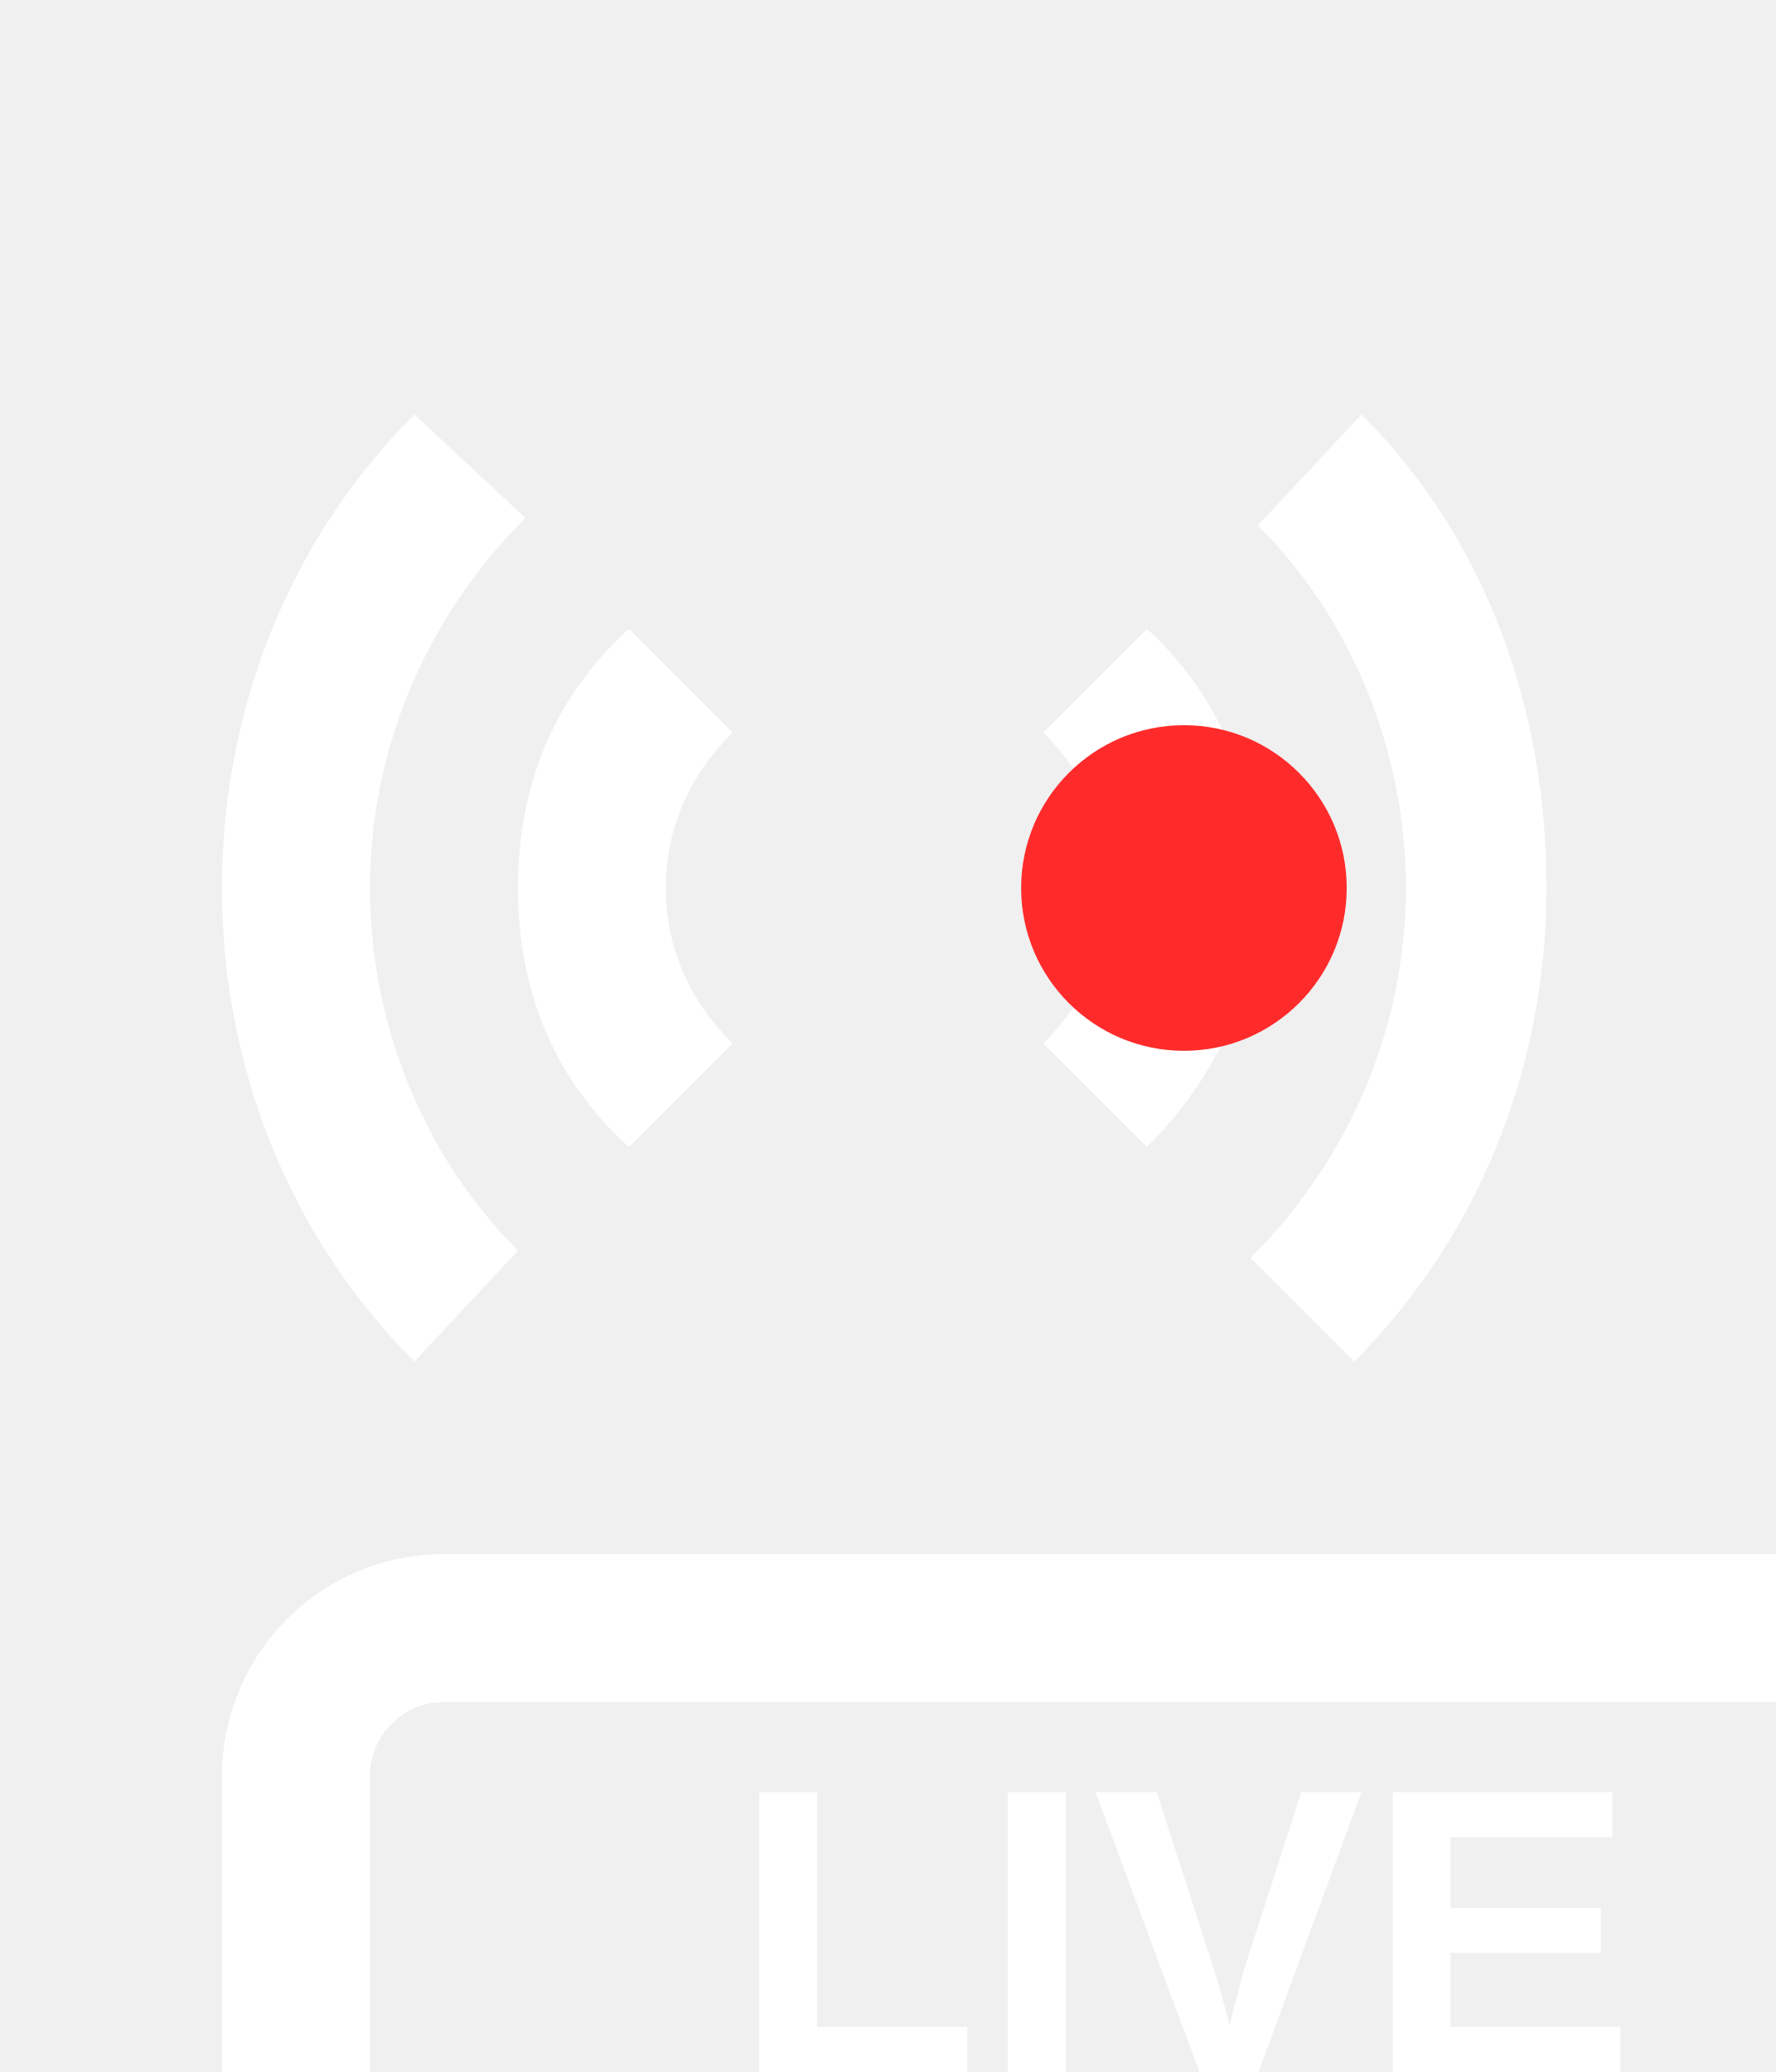
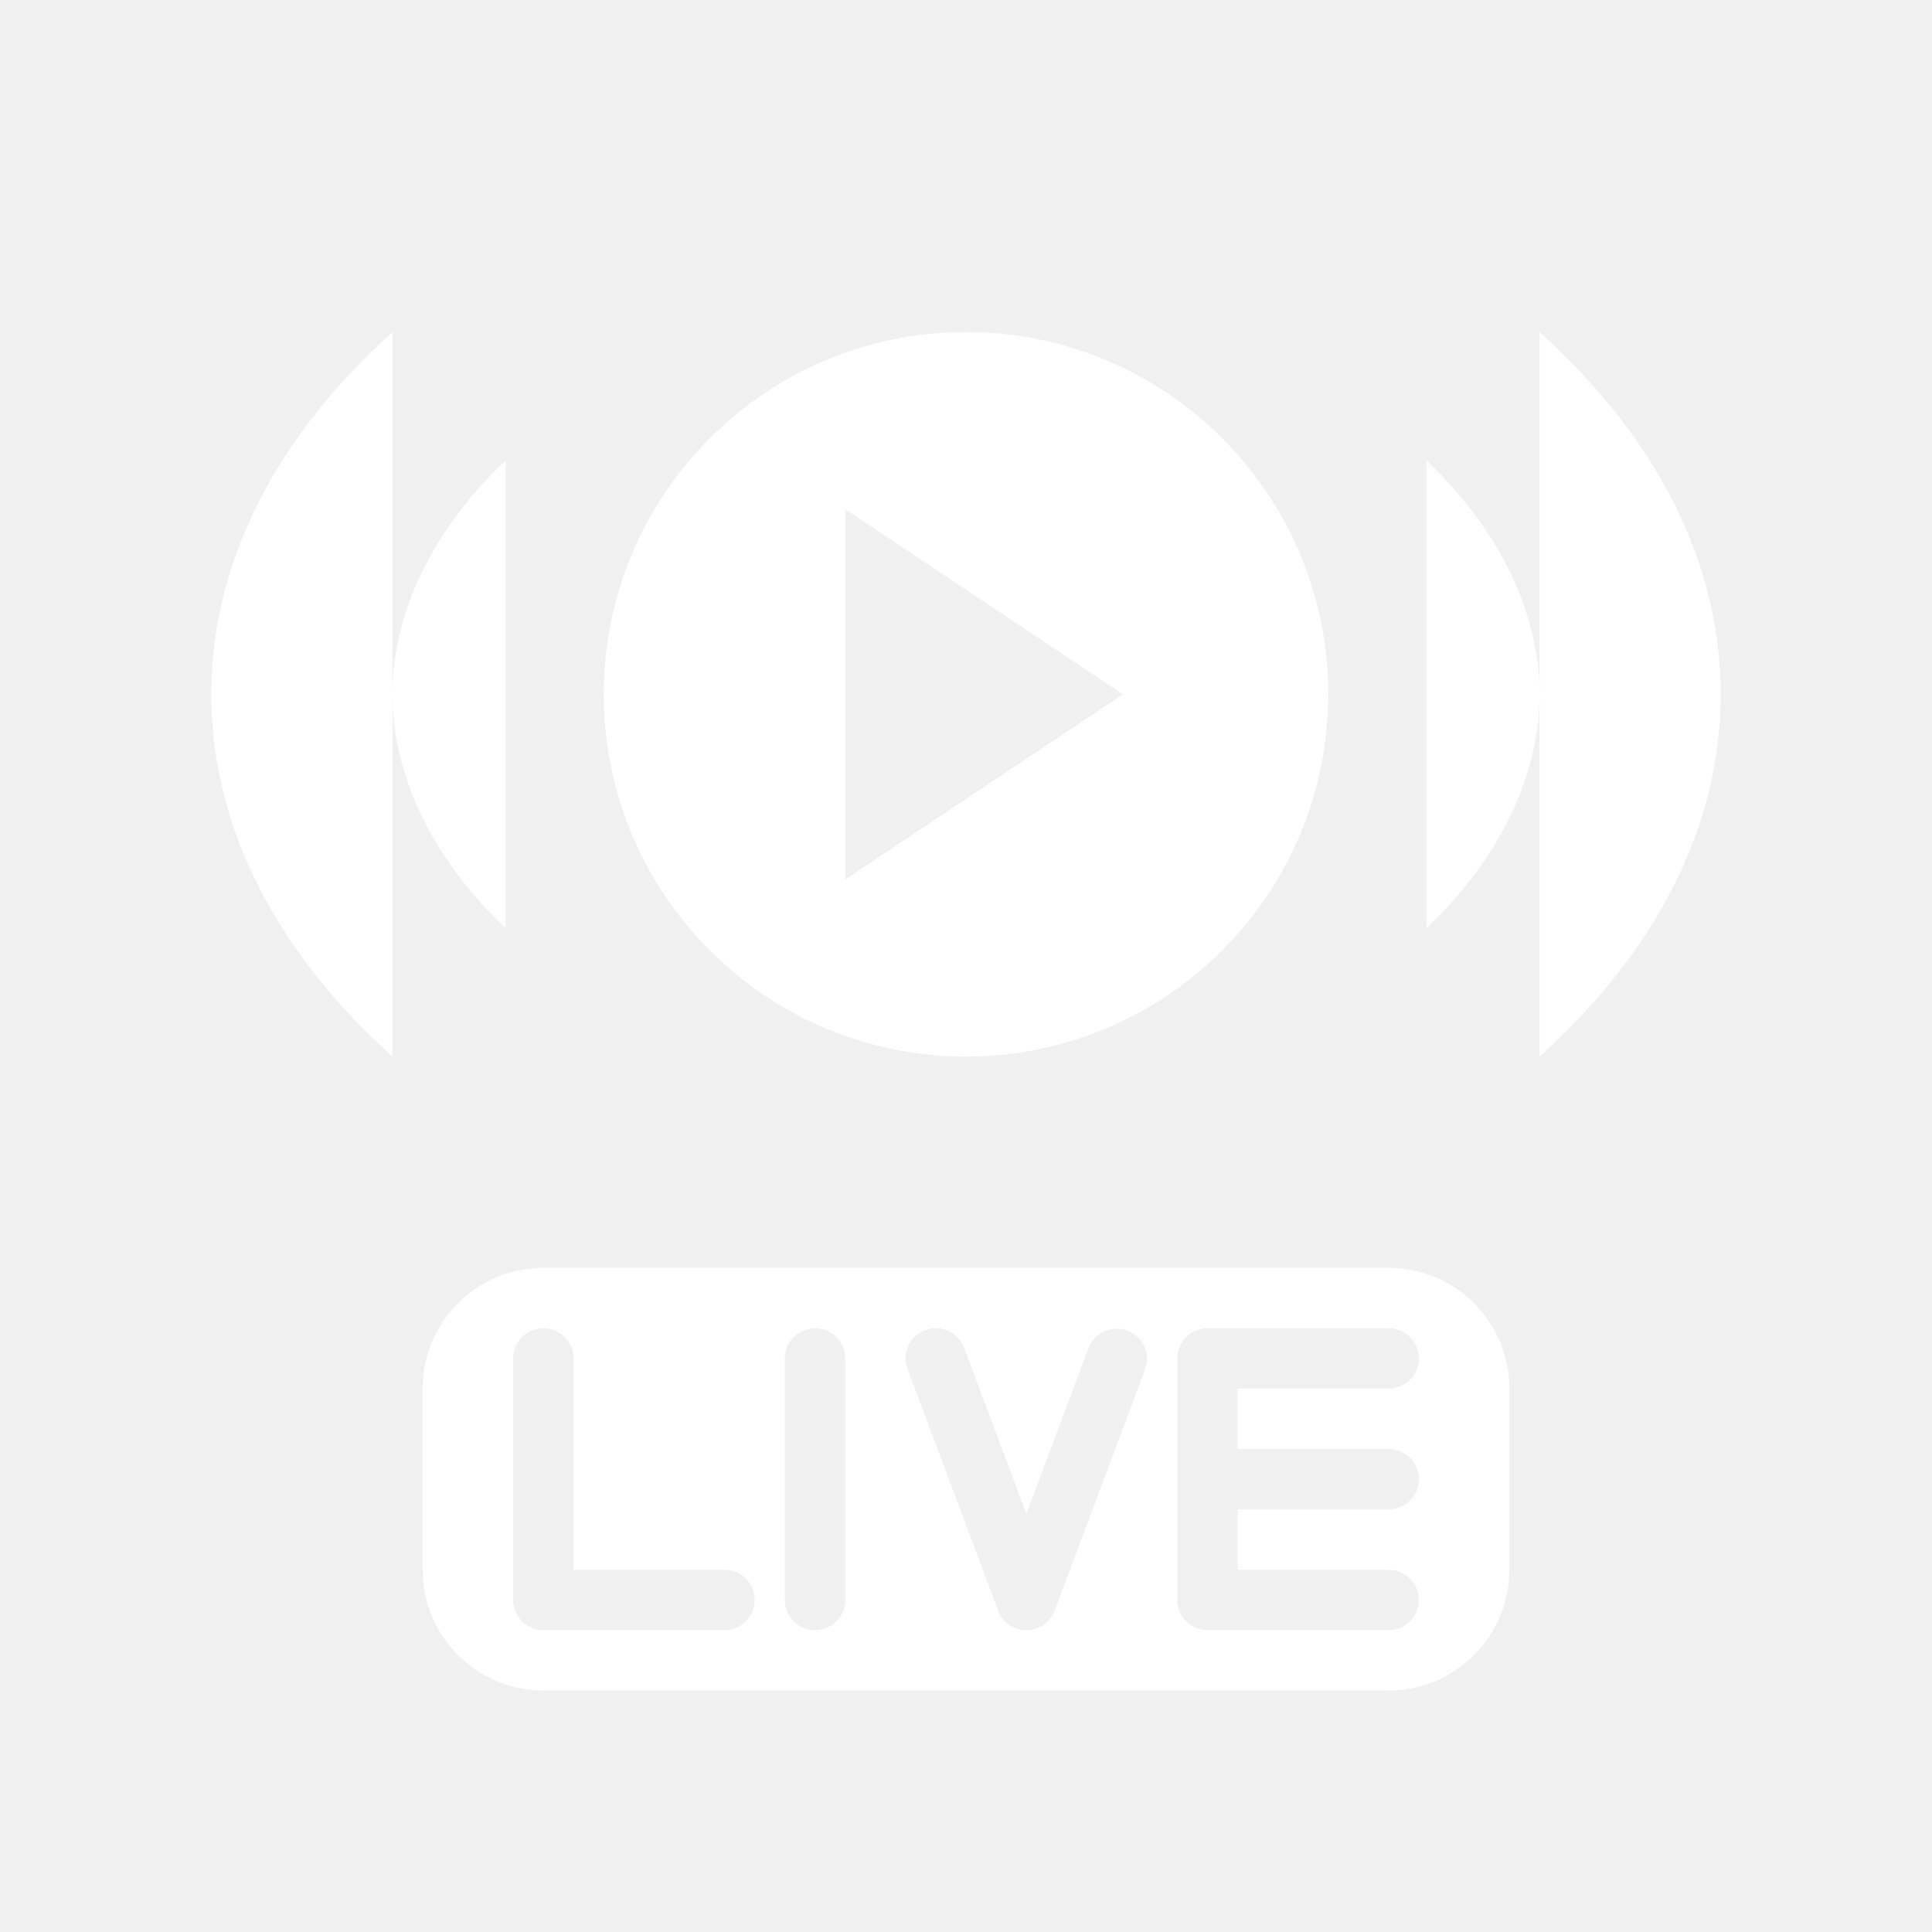
- <svg xmlns="http://www.w3.org/2000/svg" viewBox="0 0 24 28">
-   <g transform="translate(4,0)" fill="white">
-     <path d="M14.4 5.6 13 7.1c1.3 1.3 2 3.1 2 4.9s-.7 3.6-2.1 5l1.4 1.4c1.7-1.7 2.6-4 2.6-6.4s-.8-4.7-2.5-6.4" />
-     <path d="M3.1 7 1.6 5.6C-.1 7.3-1 9.6-1 12s.9 4.7 2.6 6.4L3 16.9c-1.3-1.3-2-3.1-2-4.9s.7-3.6 2.1-5" />
-     <path d="m11.5 8.5-1.4 1.4q.9.9.9 2.1t-.9 2.1l1.4 1.4c1-1 1.5-2.2 1.5-3.5s-.5-2.6-1.5-3.5" />
-     <path d="M4.5 8.5C3.5 9.4 3 10.6 3 12s.5 2.6 1.5 3.5l1.4-1.4Q5 13.2 5 12t.9-2.1z" />
+ <svg xmlns="http://www.w3.org/2000/svg" viewBox="0 0 512 512">
+   <style>
+     @keyframes radarPulse{
+       0%{opacity:1}
+       50%{opacity:.35}
+       100%{opacity:1}
+     }
+     .radar{
+       animation:radarPulse 1.6s infinite ease-in-out;
+     }
+   </style>
+   <defs>
+     <mask id="cutout">
+       <rect width="512" height="512" fill="white" />
+       <path fill="black" d="M224 233.052 297.578 184 224 134.948z" />
+       <path fill="black" d="M192 432h-48a8 8 0 0 1-8-8v-64a8 8 0 0 1 16 0v56h40a8 8 0 0 1 0 16" />
+       <path fill="black" d="M224 424a8 8 0 0 1-16 0v-64a8 8 0 0 1 16 0z" />
+       <path fill="black" d="M303.491 362.809 279.491 426.809a8 8 0 0 1-14.982 0l-24-64a8 8 0 0 1 14.982-5.618L272 401.216l16.509-44.025a8.001 8.001 0 0 1 14.982 5.618" />
+       <path fill="black" d="M368 384a8 8 0 0 1 0 16h-40v16h40a8 8 0 0 1 0 16h-48a8 8 0 0 1-8-8v-64a8 8 0 0 1 8-8h48a8 8 0 0 1 0 16h-40v16z" />
+     </mask>
+   </defs>
+   <g fill="#fff" mask="url(#cutout)">
+     <circle cx="256" cy="184" r="96" />
+     <rect x="112" y="336" width="288" height="112" rx="32" />
  </g>
-   <circle cx="16" cy="12" r="2.2" fill="#ff2b2b" />
-   <g transform="translate(4,22)" stroke="white" stroke-width="2" fill="none">
-     <rect x="0" y="0" width="24" height="8" rx="2" />
+   <g class="radar" fill="#fff">
+     <path d="M378 246c18-17 30-39 30-62s-12-45-30-62" />
+     <path d="M408 280c30-27 48-60 48-96s-18-69-48-96" />
+     <path d="M134 246c-18-17-30-39-30-62s12-45 30-62" />
+     <path d="M104 280c-30-27-48-60-48-96s18-69 48-96" />
  </g>
-   <text x="16" y="28" text-anchor="middle" fill="white" font-size="5.5" font-family="Arial, sans-serif" font-weight="bold">
-     LIVE
-   </text>
</svg>
